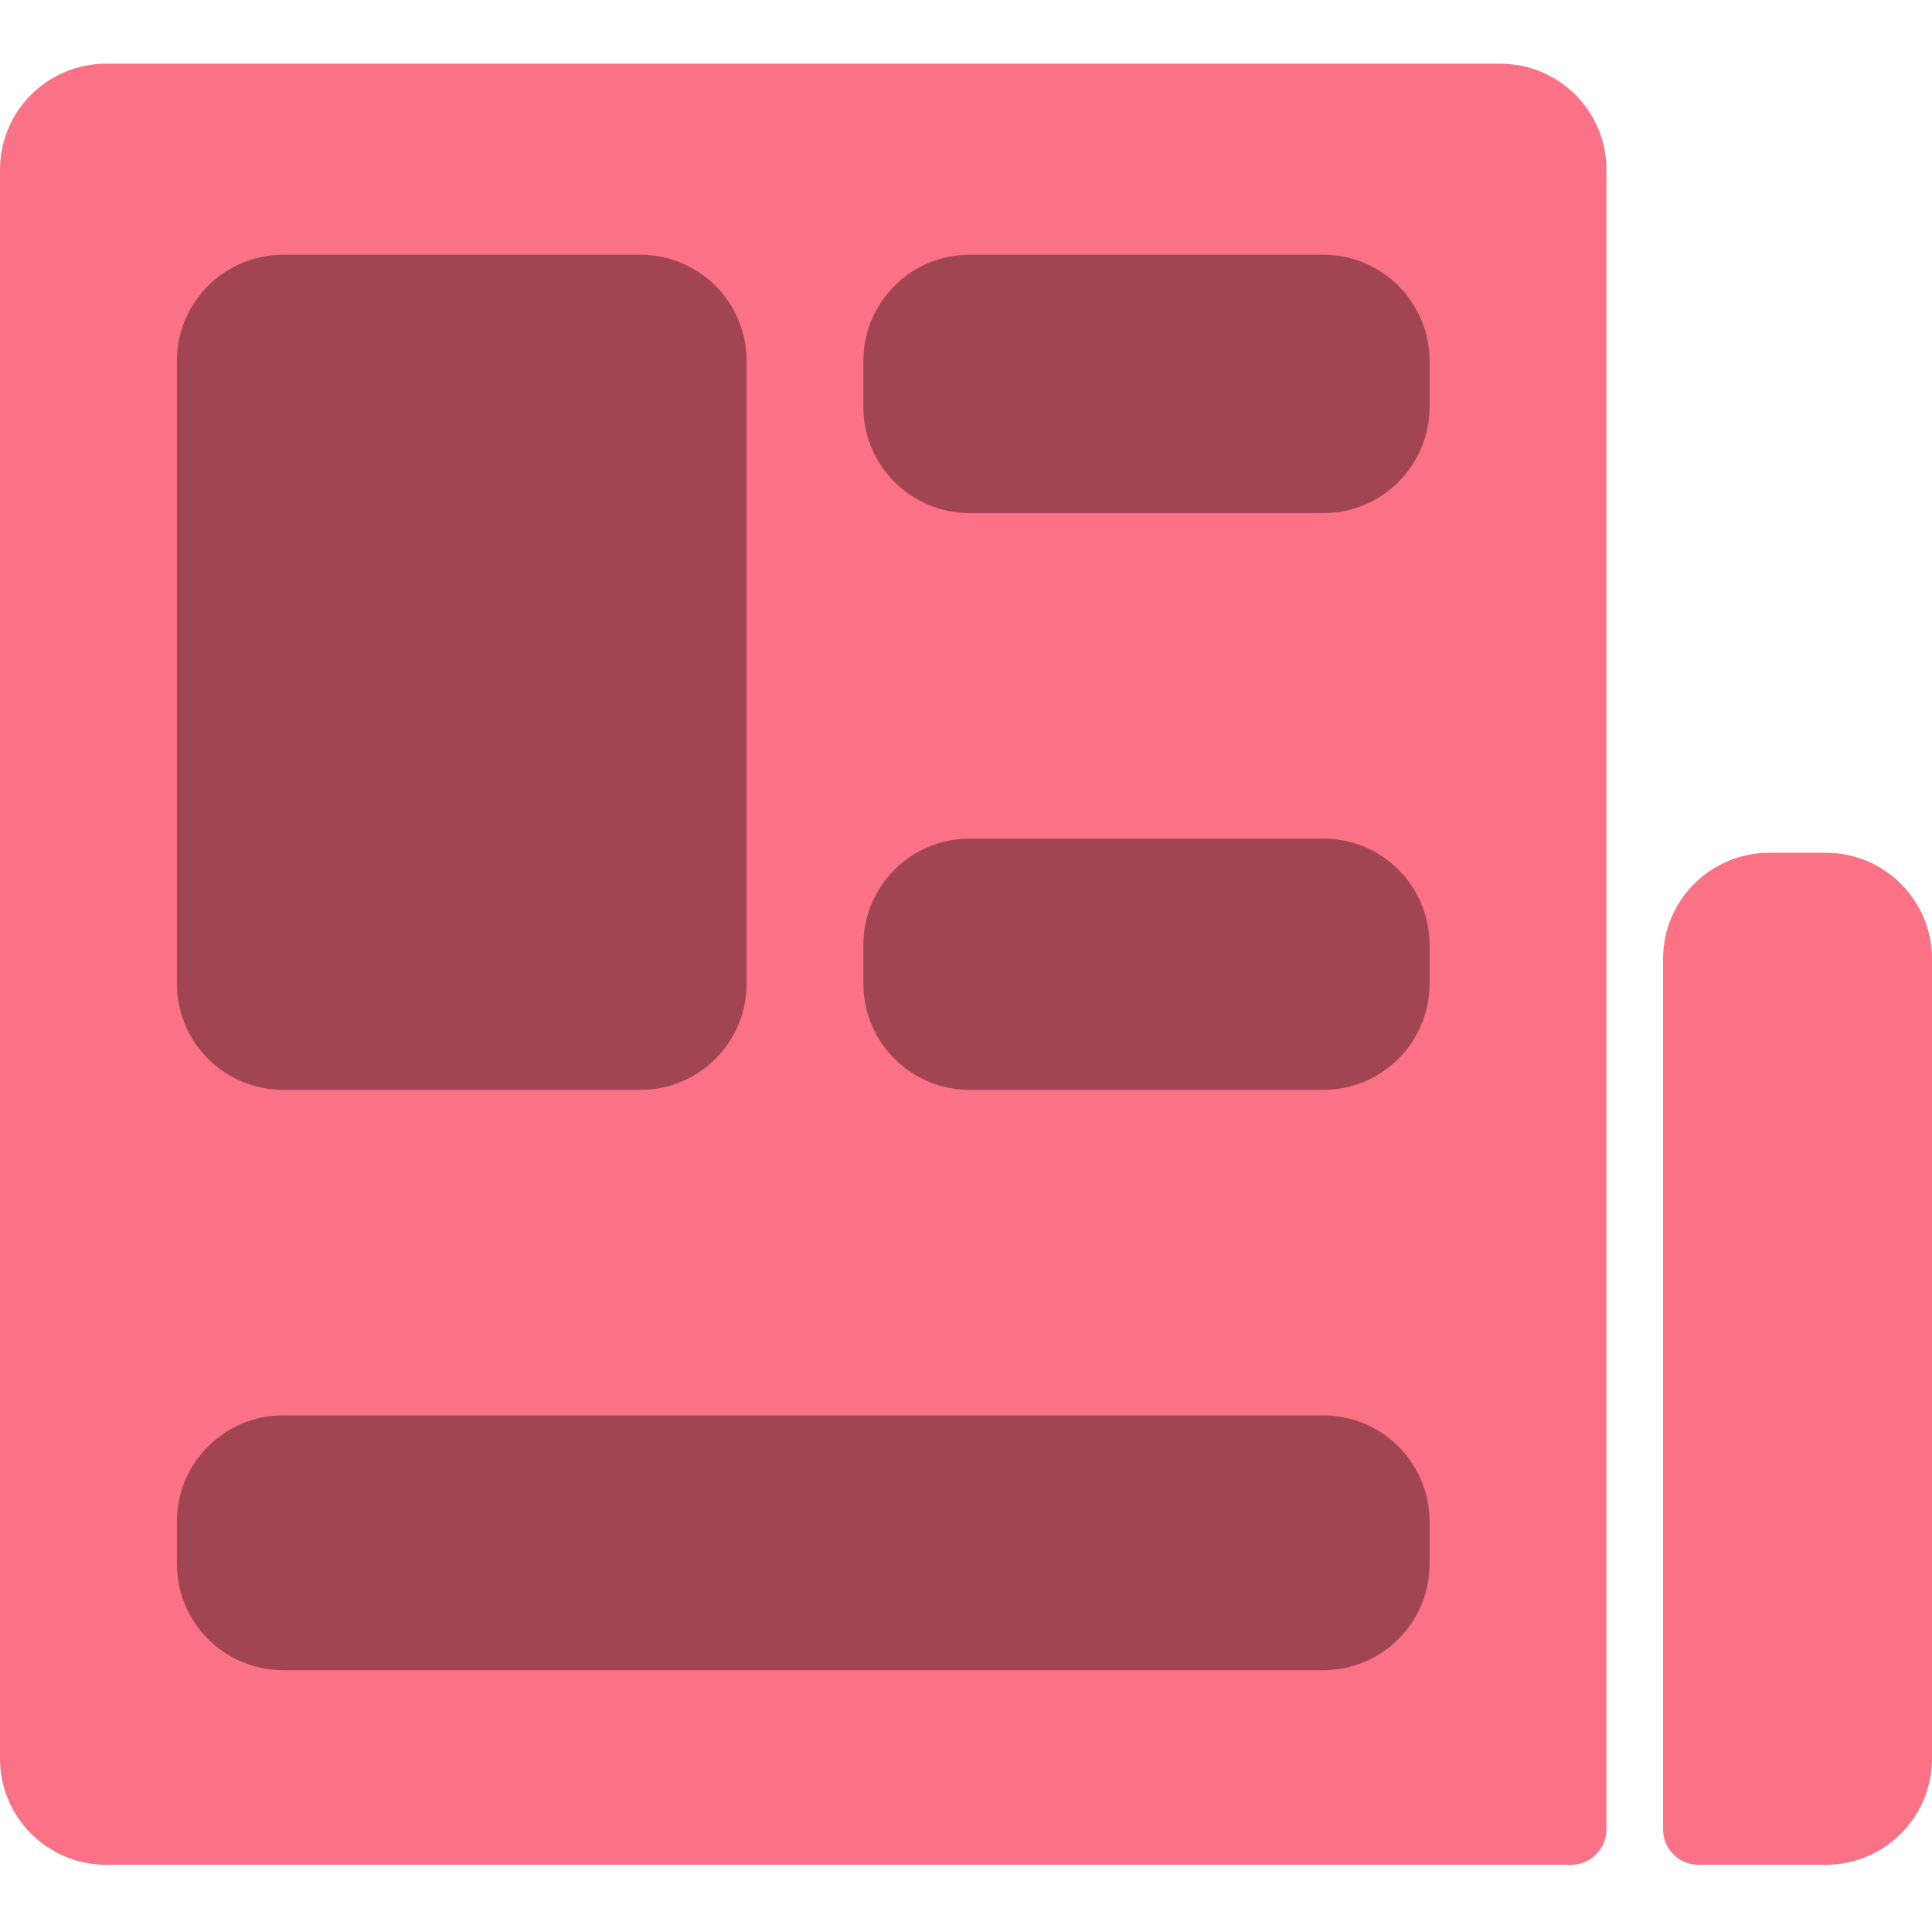
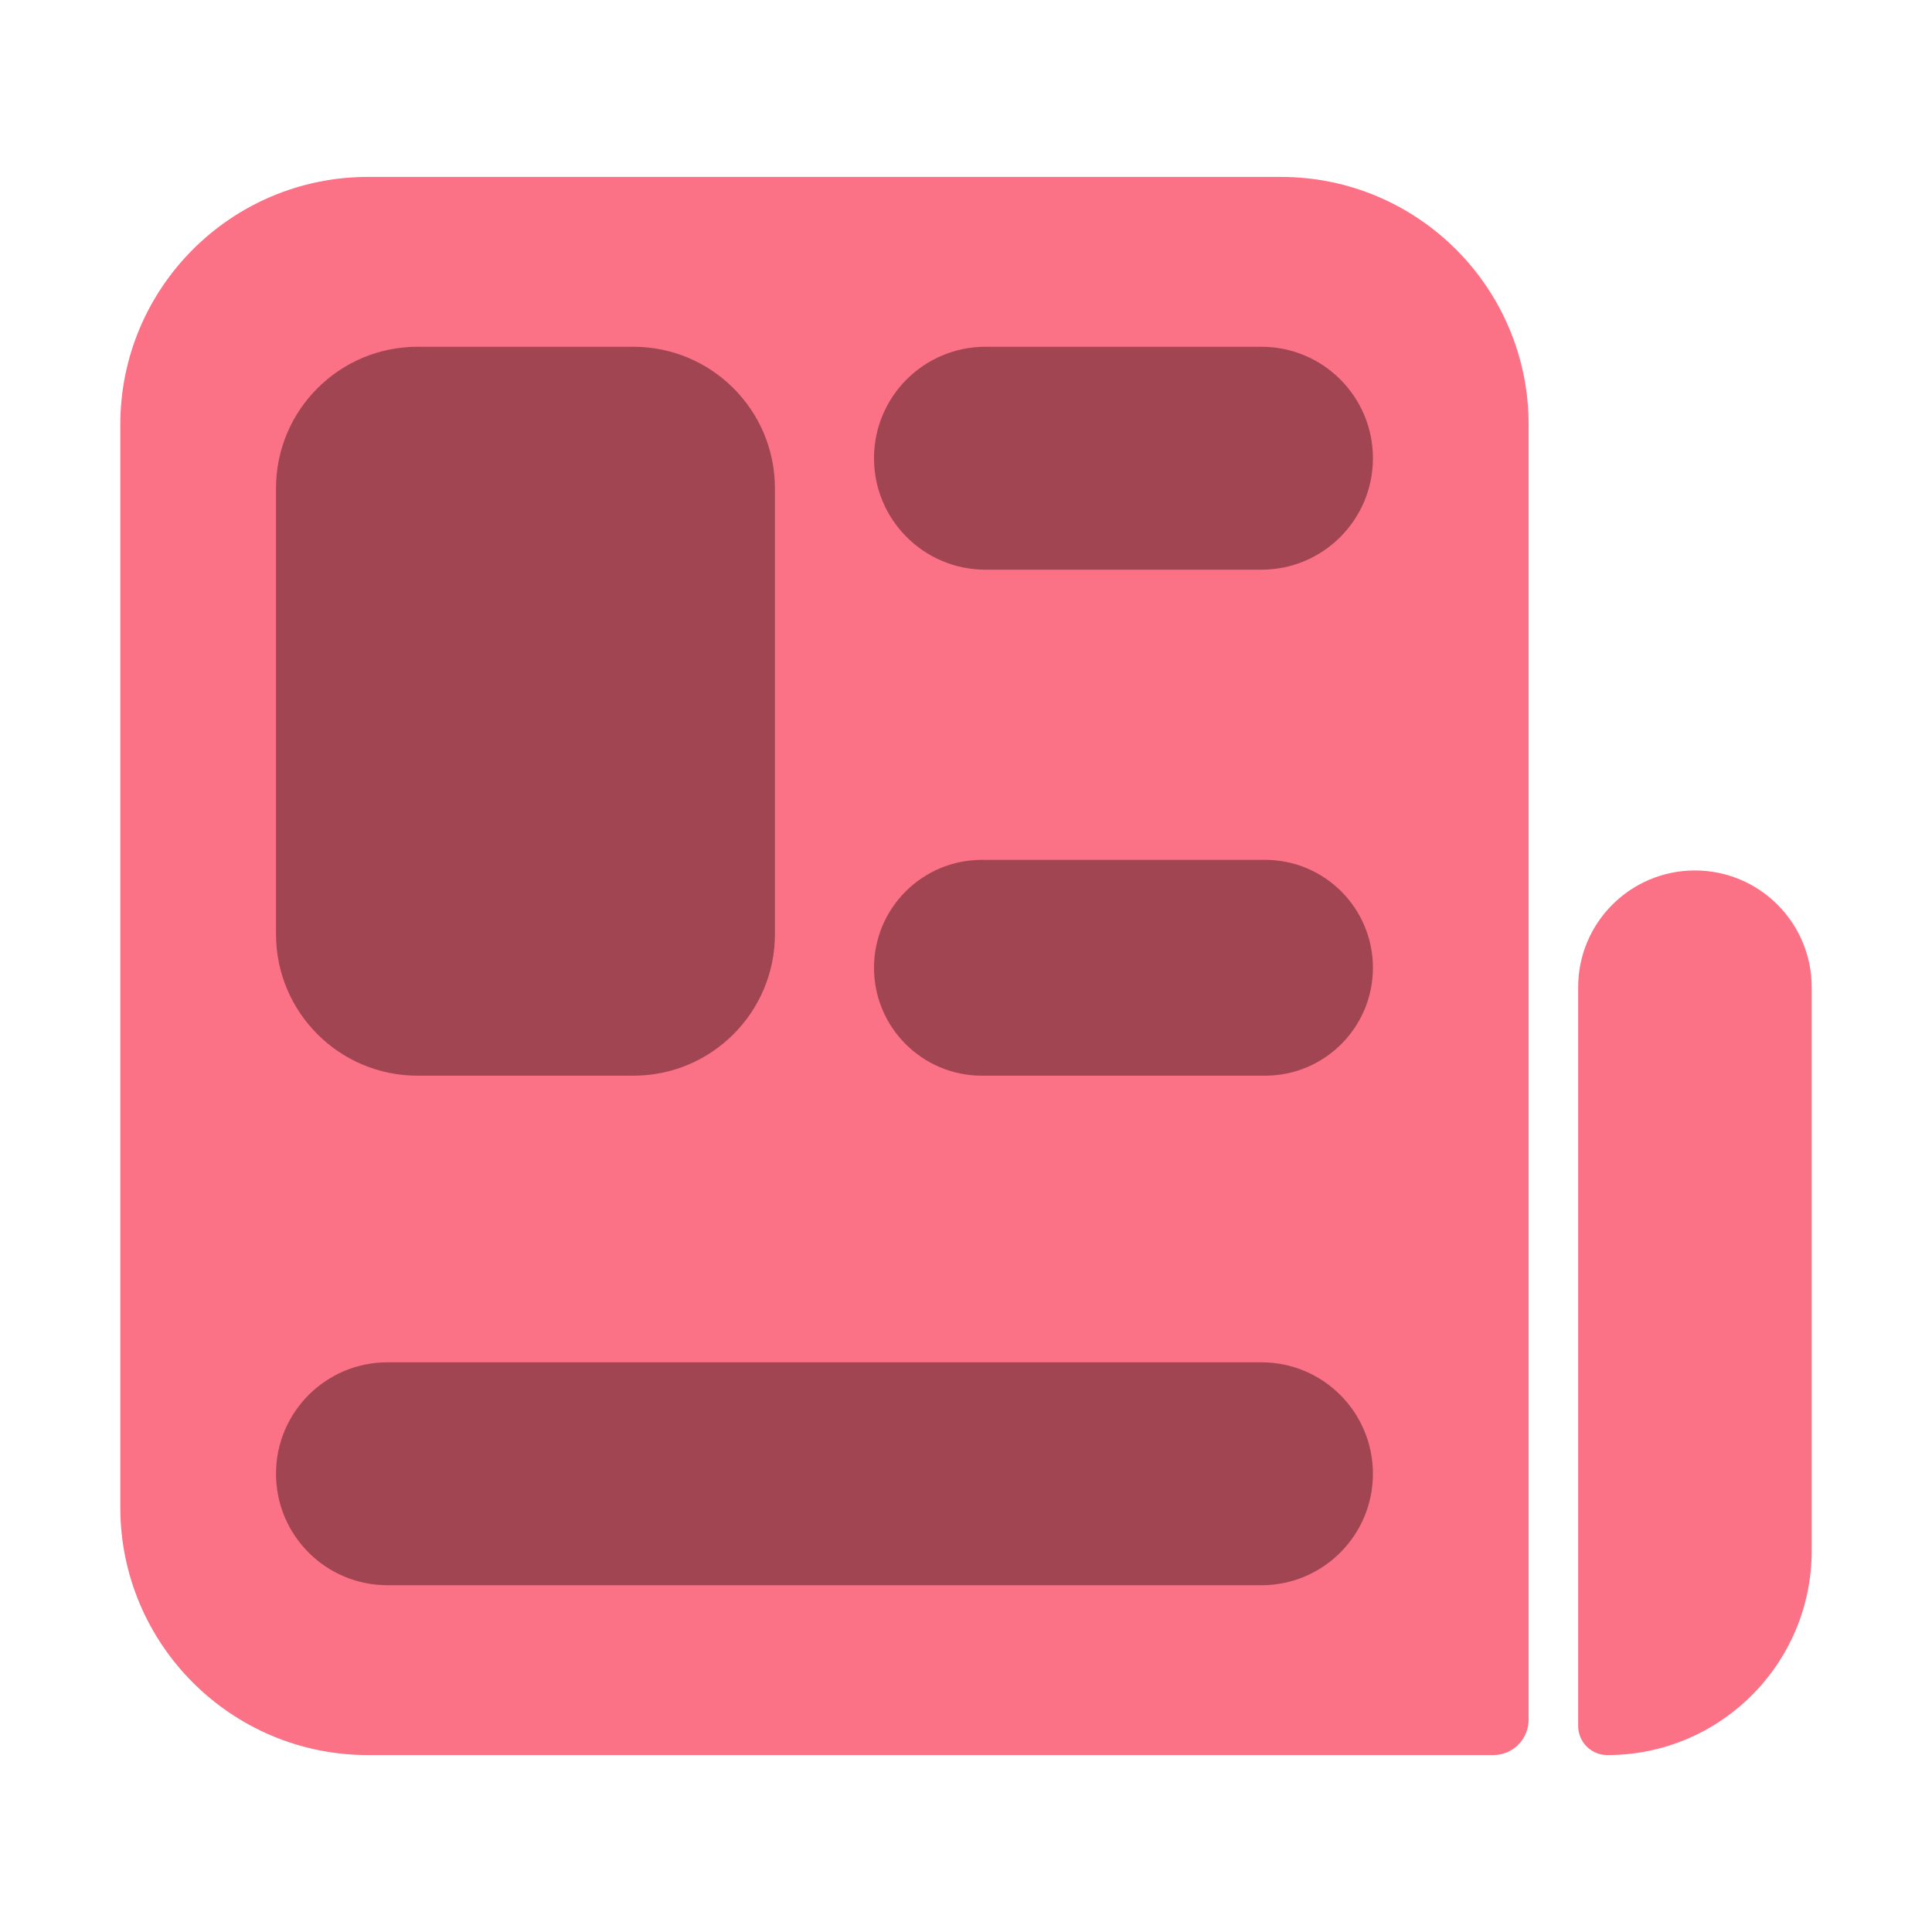
<svg xmlns="http://www.w3.org/2000/svg" width="546" height="546" viewBox="0 0 546 546" fill="none">
-   <path d="M0 48C0 31.431 13.431 18 30 18H424C440.569 18 454 31.431 454 48V517C454 522.523 449.523 527 444 527H30C13.431 527 0 513.569 0 497V48Z" fill="#FB7185" />
-   <rect x="50" y="72" width="161" height="236" rx="30" fill="#A24553" />
-   <rect x="50" y="400" width="354" height="72" rx="30" fill="#A24553" />
-   <rect x="244" y="237" width="160" height="71" rx="30" fill="#A24553" />
-   <rect x="244" y="72" width="160" height="73" rx="30" fill="#A24553" />
-   <path d="M470 271C470 254.431 483.431 241 500 241H516C532.569 241 546 254.431 546 271V497C546 513.569 532.569 527 516 527H480C474.477 527 470 522.523 470 517V271Z" fill="#FB7185" />
+   <path d="M34 120C34 81.34 65.34 50 104 50H362C400.66 50 432 81.34 432 120V486C432 491.523 427.523 496 422 496H104C65.34 496 34 464.66 34 426V120Z" fill="#FB7185" />
+   <rect x="78" y="98" width="141" height="206" rx="40" fill="#A24553" />
+   <rect x="78" y="385" width="310" height="63" rx="31.5" fill="#A24553" />
+   <rect x="247" y="243" width="141" height="61" rx="30.5" fill="#A24553" />
+   <rect x="247" y="98" width="141" height="63" rx="31.5" fill="#A24553" />
+   <path d="M446 279C446 260.775 460.775 246 479 246V246C497.225 246 512 260.775 512 279V438.25C512 470.144 486.144 496 454.25 496V496C449.694 496 446 492.306 446 487.75V279Z" fill="#FB7185" />
</svg>
